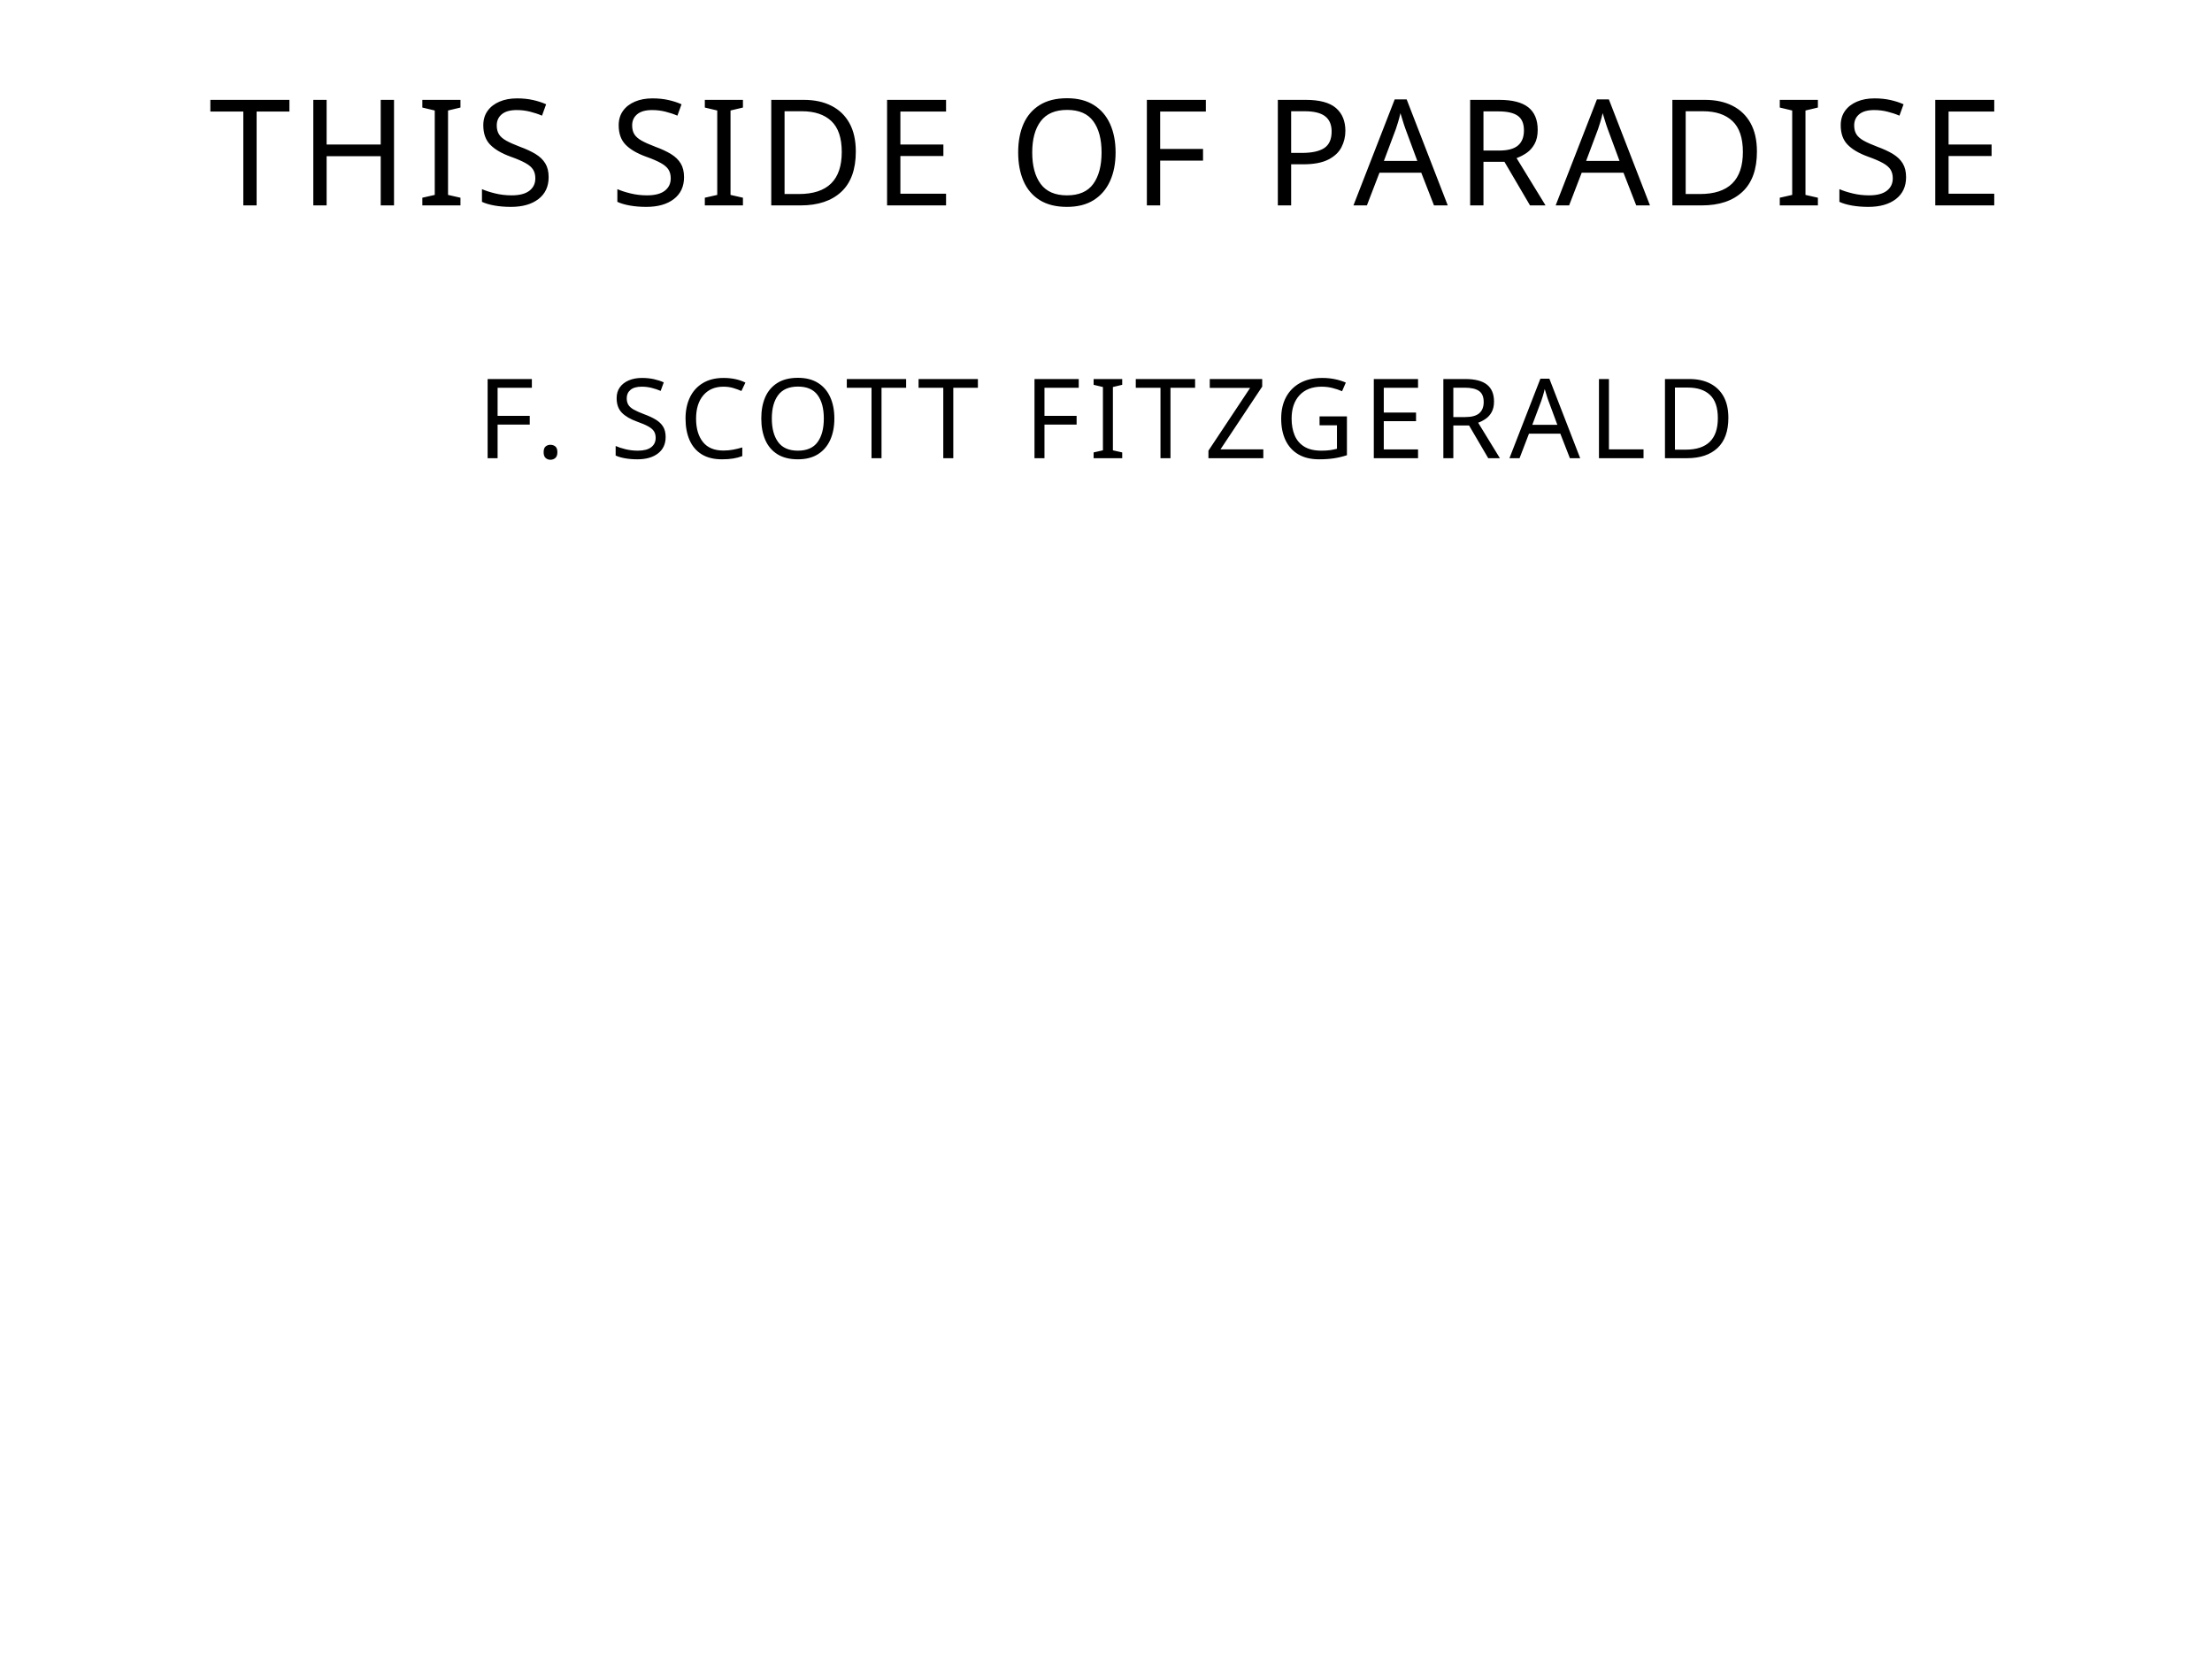
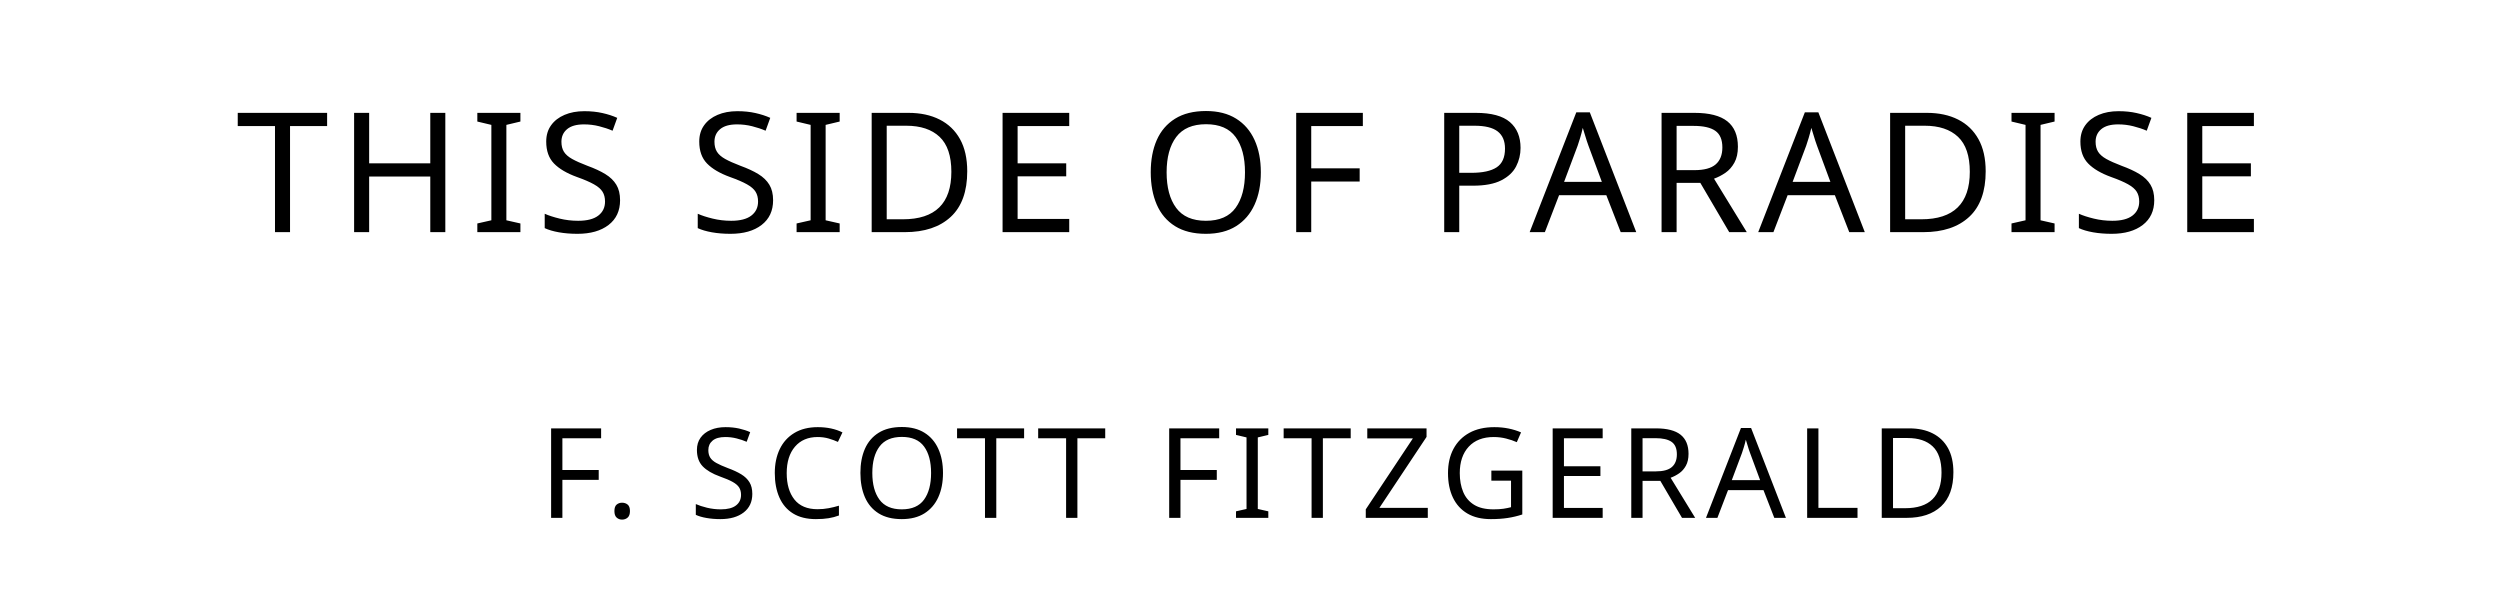
- <svg xmlns="http://www.w3.org/2000/svg" version="1.1" viewBox="0 0 1400 1050">
+ <svg xmlns="http://www.w3.org/2000/svg" version="1.1" viewBox="0 0 1400 340">
  <text style="fill:#000;font-family:League Spartan;font-size:93.567px;letter-spacing:5px" text-anchor="middle" x="700" y="130">THIS SIDE OF PARADISE</text>
  <text style="fill:#000;font-family:League Spartan;font-size:70.175px;letter-spacing:5px" text-anchor="middle" x="700" y="290">F. SCOTT FITZGERALD</text>
</svg>
